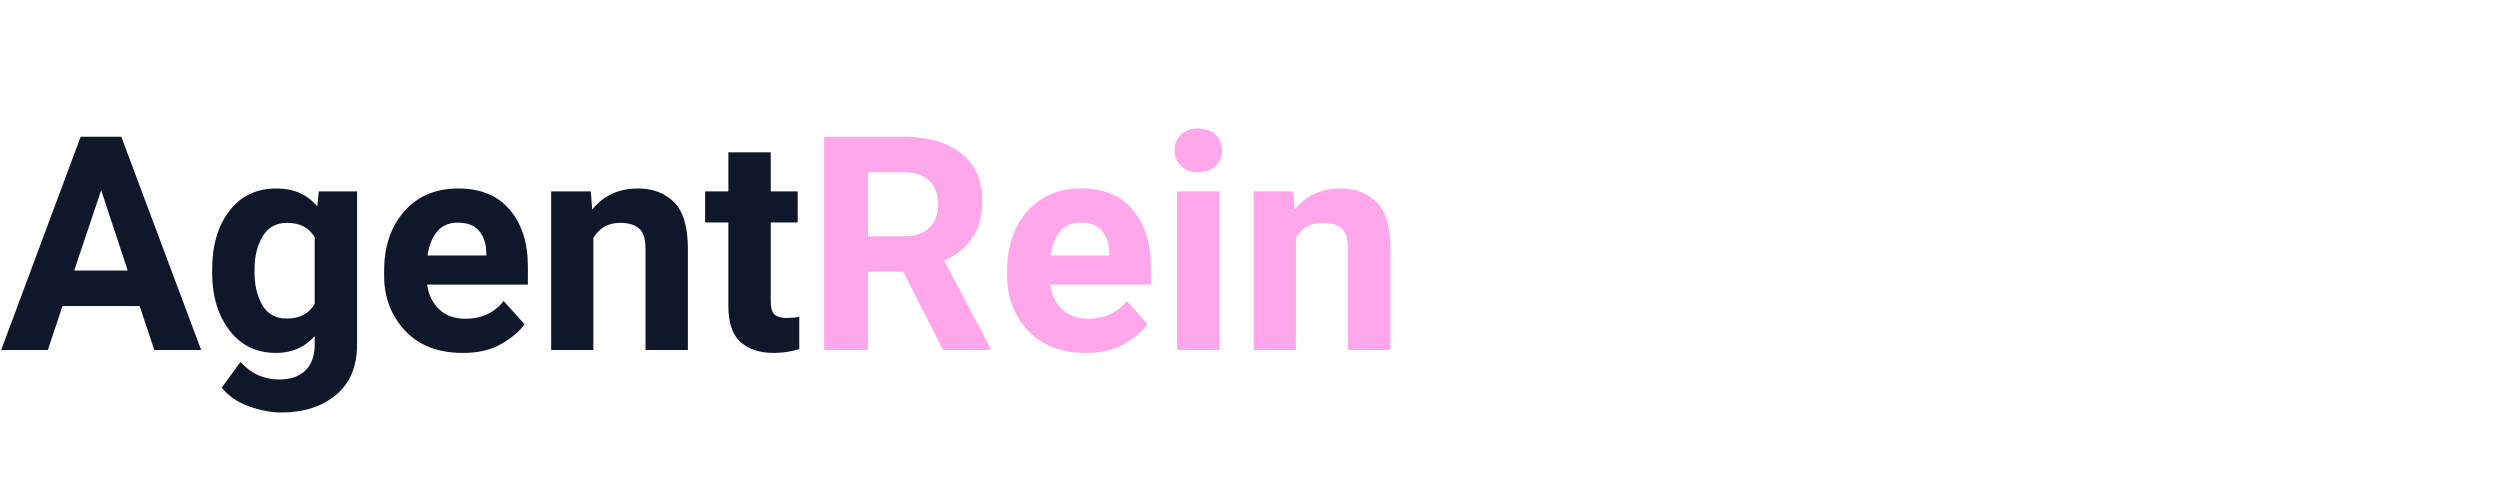
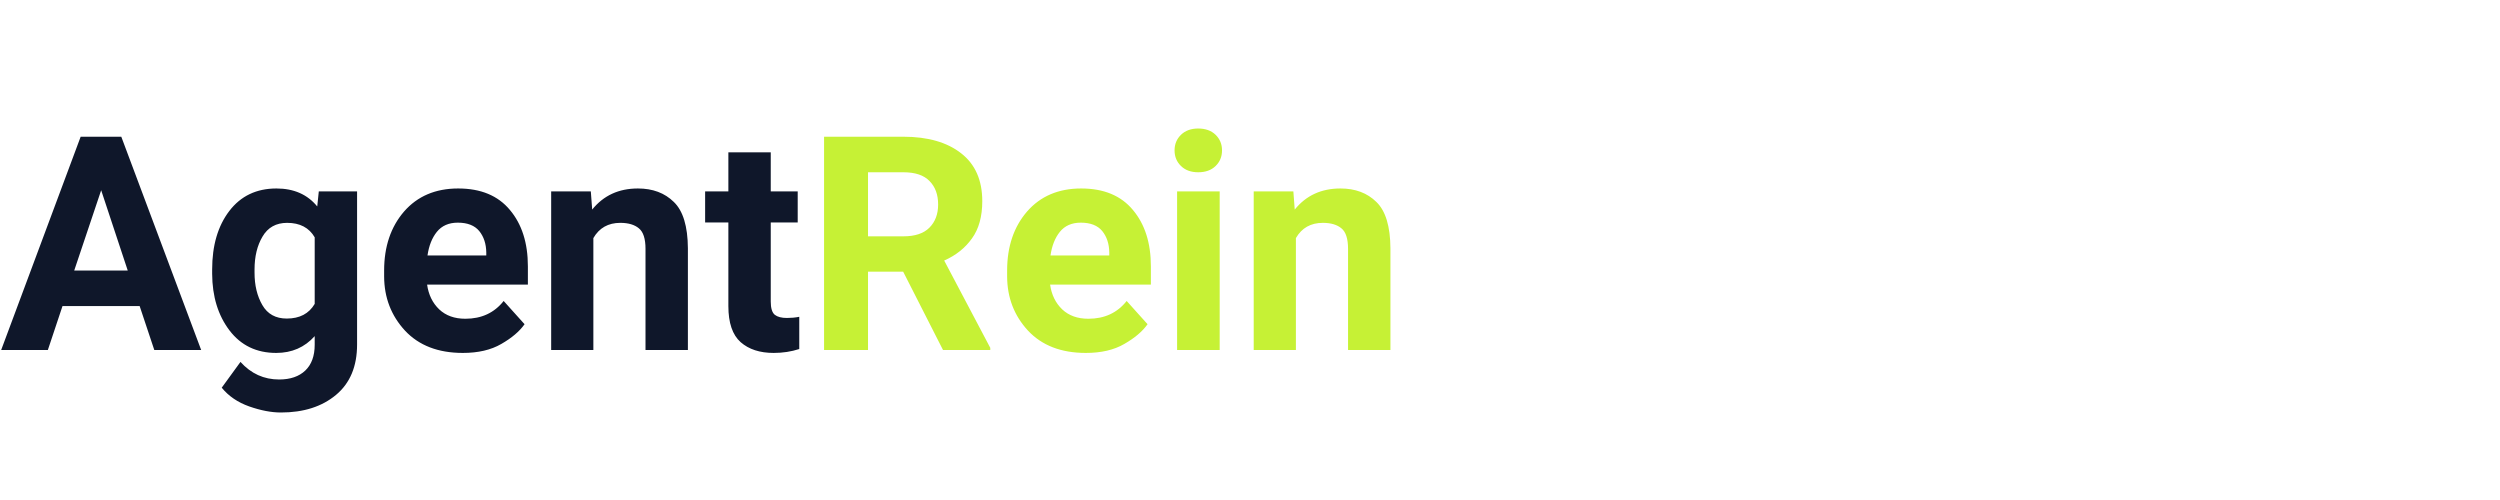
<svg xmlns="http://www.w3.org/2000/svg" viewBox="0 0 200 40" width="200" height="40">
  <text x="0" y="28" font-family="-apple-system, BlinkMacSystemFont, 'Segoe UI', Roboto, Helvetica, Arial, sans-serif" font-size="24" font-weight="700" fill="#0f172a">
-     Agent<tspan fill="#ffa7eb">Rein</tspan>
+     Agent<tspan fill="#C6F135">Rein</tspan>
  </text>
</svg>
